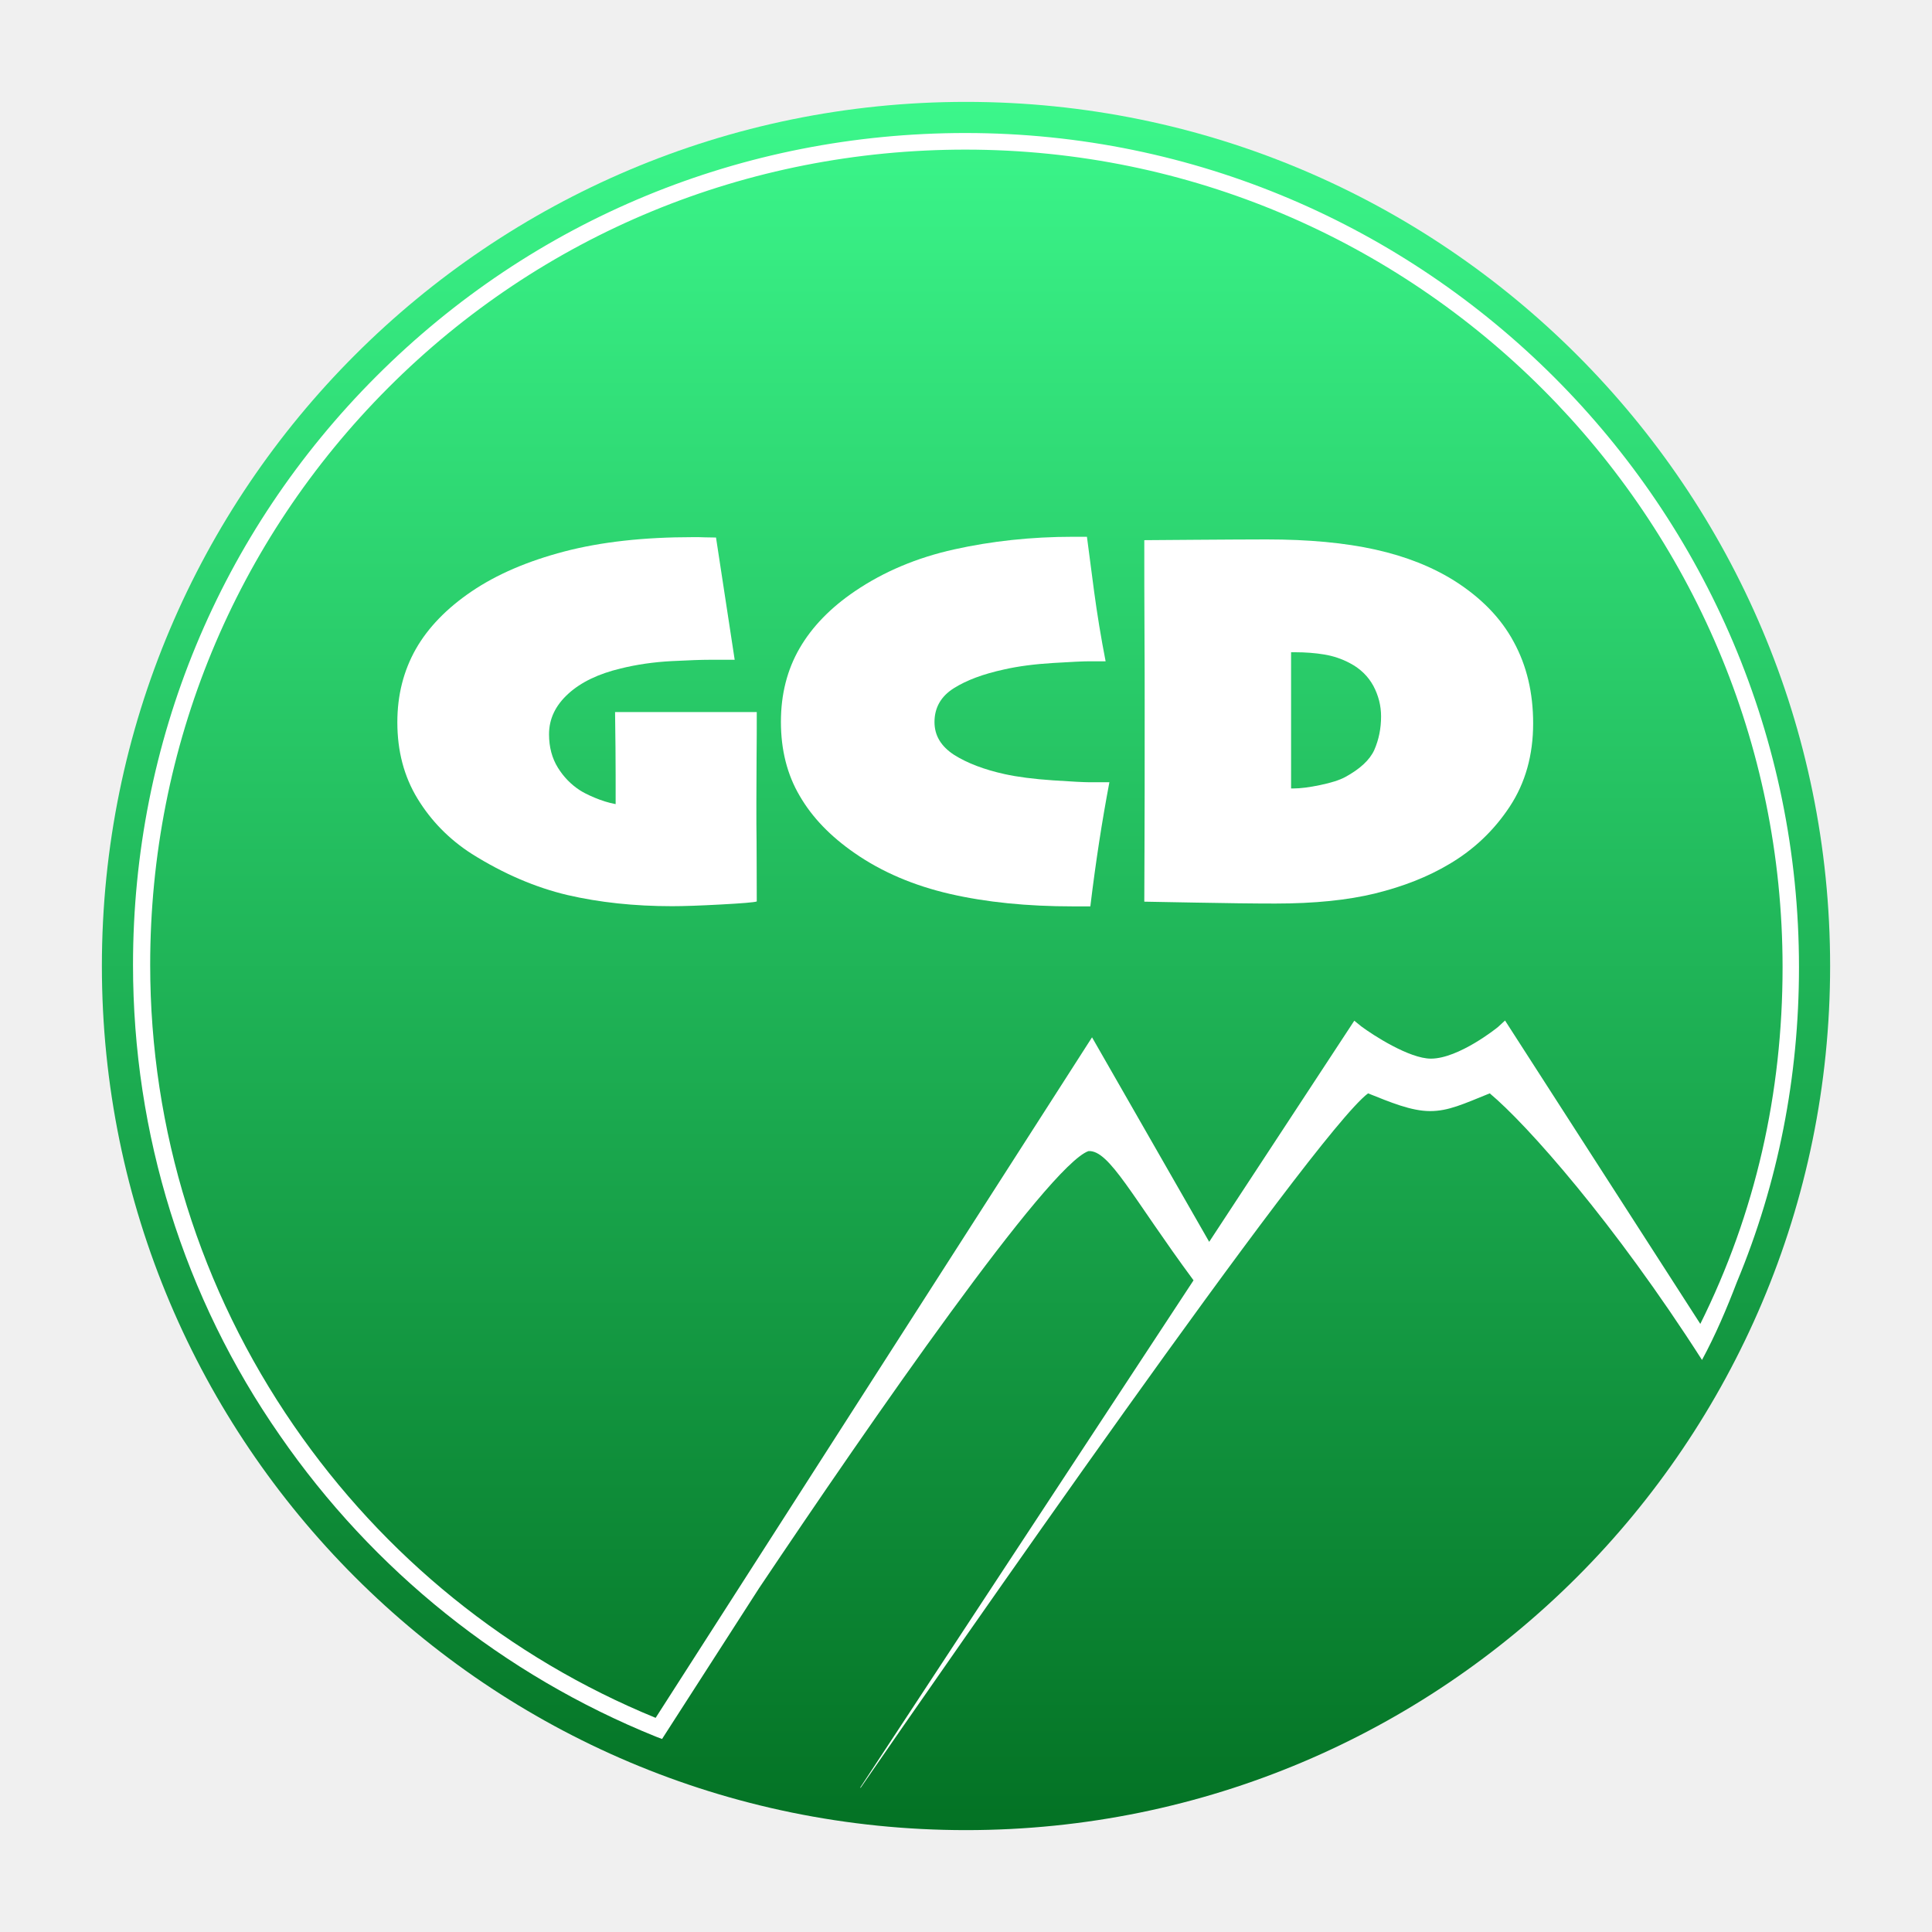
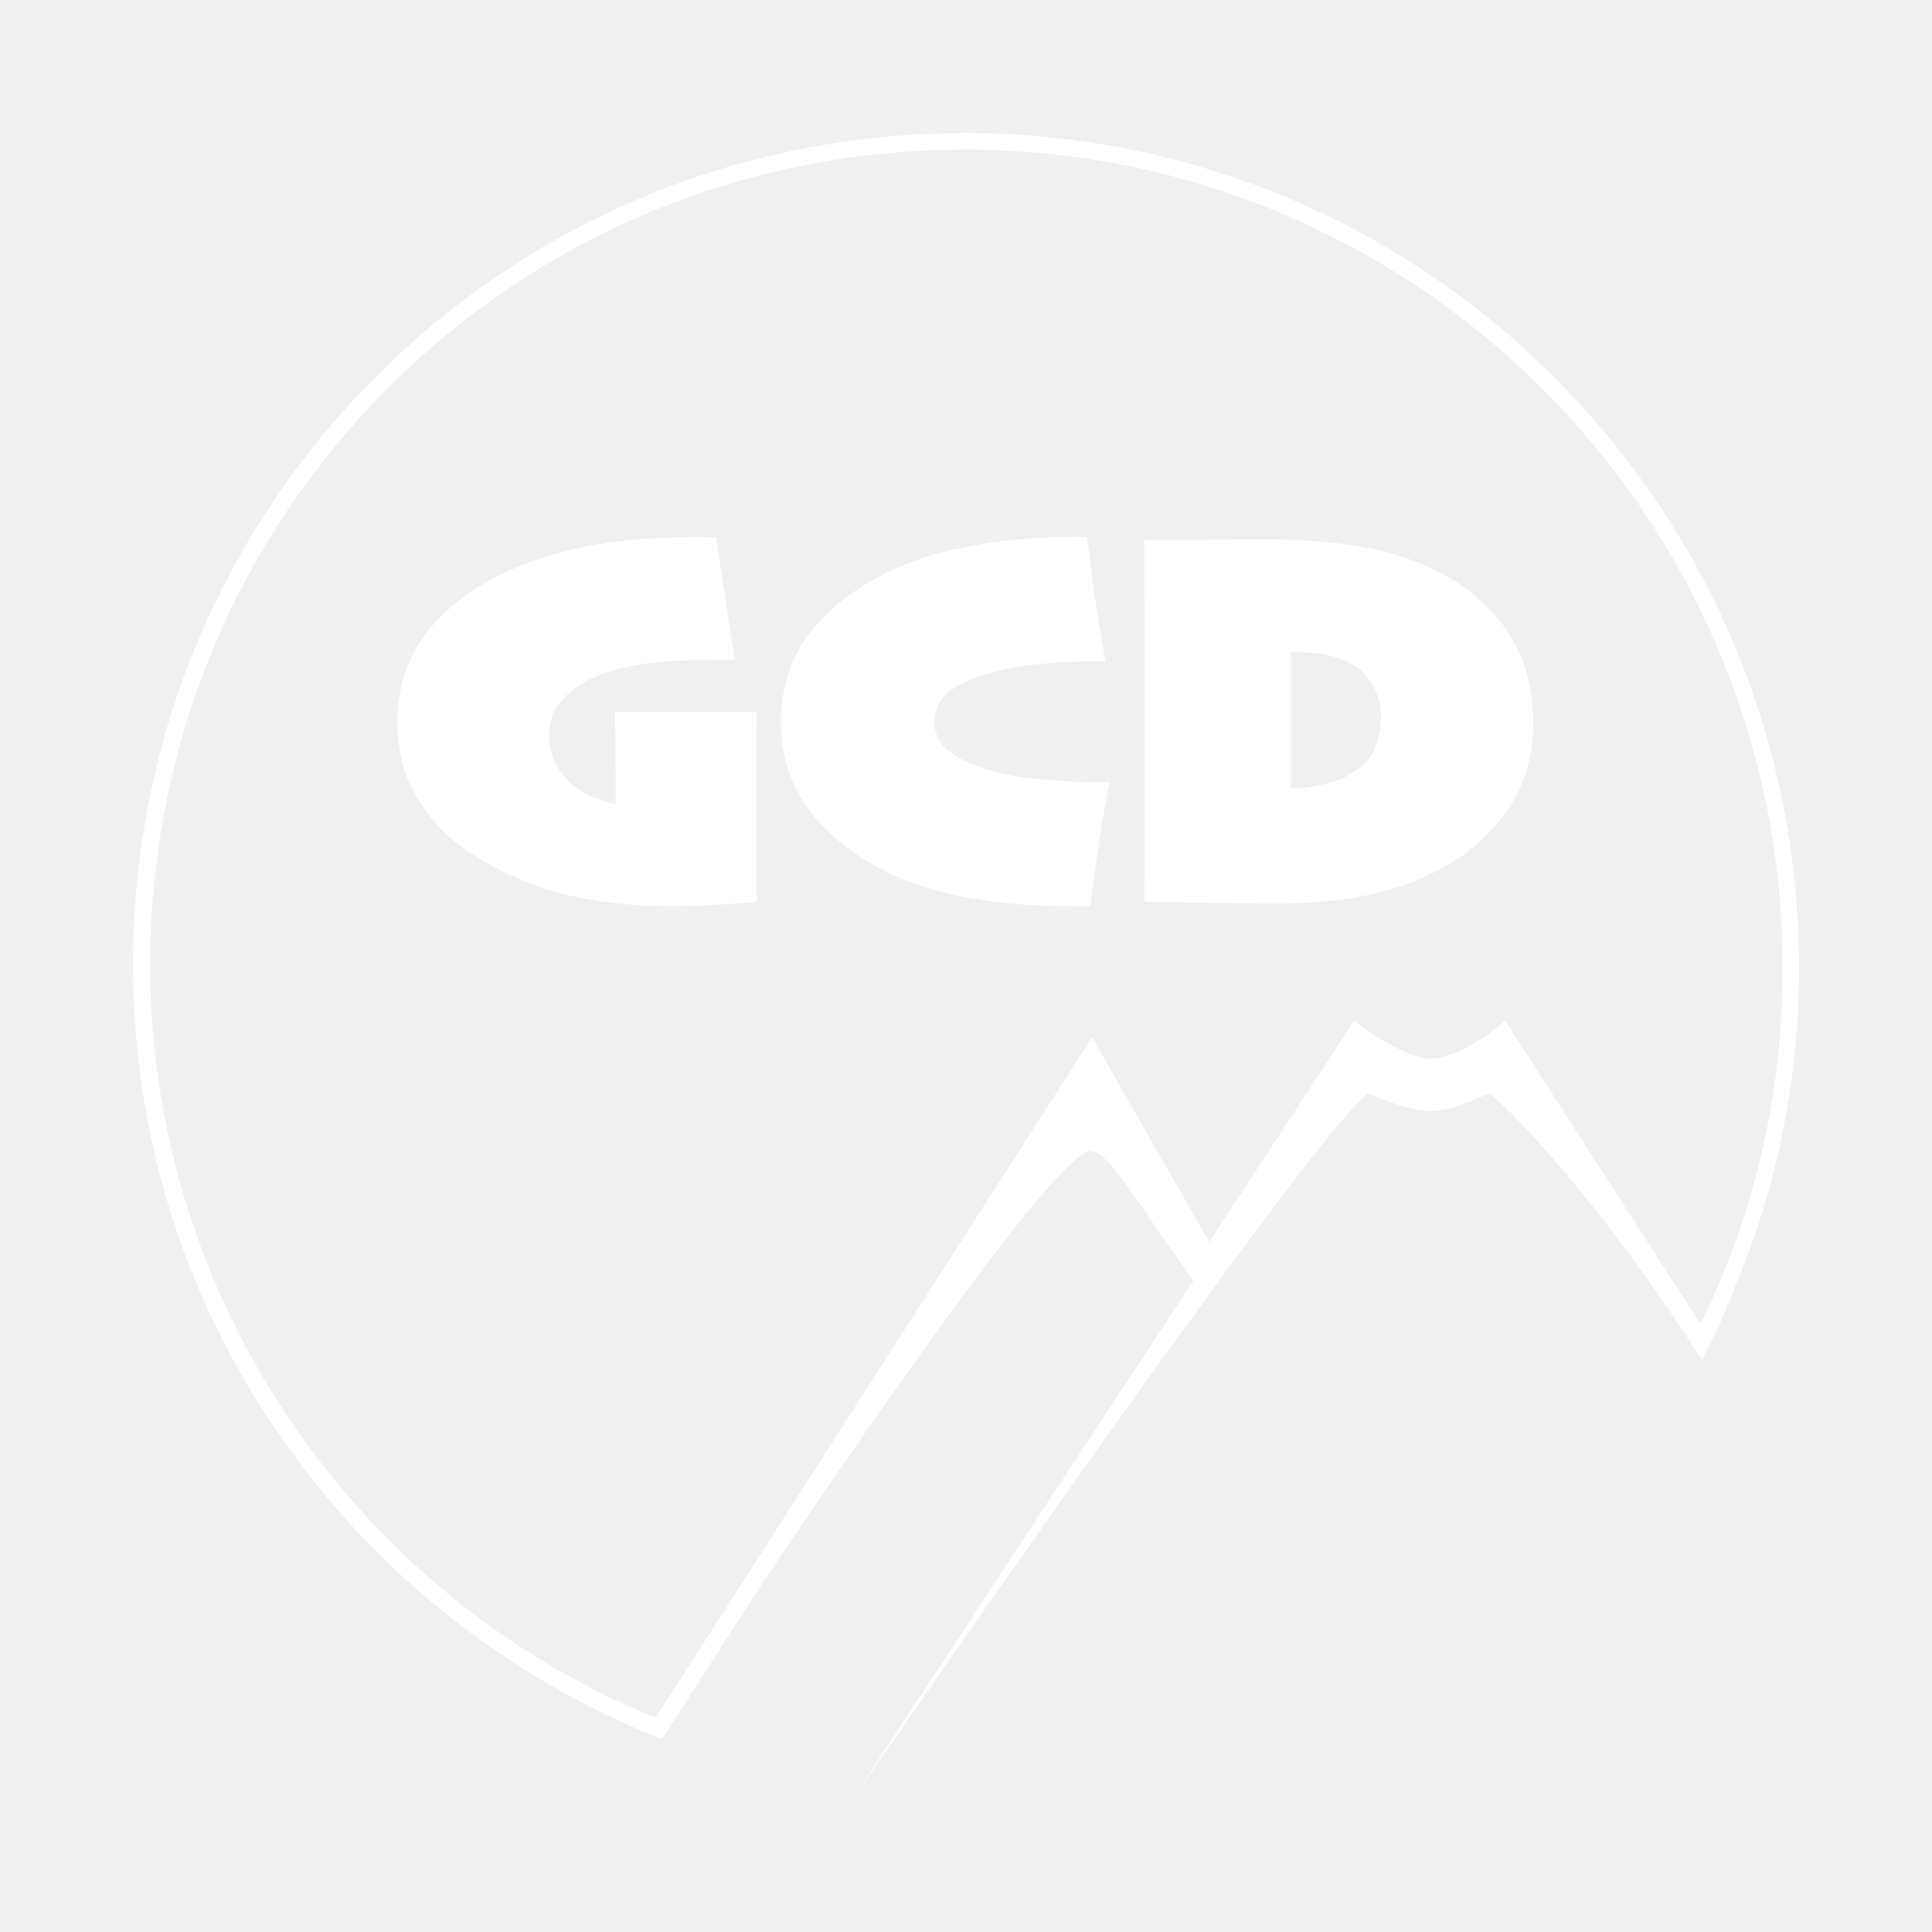
<svg xmlns="http://www.w3.org/2000/svg" xmlns:xlink="http://www.w3.org/1999/xlink" version="1.1" id="Layer_1" x="0px" y="0px" viewBox="0 0 1024 1024" style="enable-background:new 0 0 1024 1024;" xml:space="preserve">
  <style type="text/css">
	.st0{clip-path:url(#SVGID_2_);fill:url(#Background_Square_1_);}
	.st1{fill:none;}
	.st2{fill:#FFFFFF;}
</style>
  <g id="Background">
    <g>
      <defs>
        <circle id="SVGID_1_" cx="512" cy="512" r="458" />
      </defs>
      <clipPath id="SVGID_2_">
-         <use xlink:href="#SVGID_1_" style="overflow:visible;" />
+         <use xlink:href="#SVGID_1_" style="display:none;overflow:visible;" />
      </clipPath>
-       <linearGradient id="Background_Square_1_" gradientUnits="userSpaceOnUse" x1="512" y1="2436" x2="512" y2="1412" gradientTransform="matrix(1 0 0 1 0 -1412)">
+       <linearGradient id="Background_Square_1_" gradientUnits="userSpaceOnUse" x1="512" y1="-1412" x2="512" y2="-388" gradientTransform="matrix(1 0 0 -1 0 -388)">
        <stop offset="0" style="stop-color:#006A1E" />
        <stop offset="1" style="stop-color:#3FFF91" />
      </linearGradient>
      <rect id="Background_Square" class="st0" width="1024" height="1024" />
    </g>
  </g>
  <path id="Moon_Fill_1_" class="st1" d="M640.3,666.8l78.2-119.2c0,0,24.2,18.1,39.6,18.1c16.8,0,38.3-18.1,38.3-18.1l105.1,162.8  c30.9-60.1,47.3-125.9,47.3-197.7c0-242.1-196.1-437.8-437.5-437.8S74.9,269.6,74.9,511.4c0,183.6,113.8,340.4,274.3,404.9  l229-357.9L640.3,666.8z" />
  <path id="Moon_and_the_Mountains" class="st2" d="M953.5,512.7c0-244.1-198.4-442.2-441.8-442.2c-118.2,0-229,45.7-312.2,128.9  c-83,83-129,193.8-129,312c0,89.6,26.9,176.3,77.9,249.5c49.4,71.5,118.5,126.9,199.1,159.5l3.4,1.3l51.4-79.9  c59.4-88.6,153.1-223.9,174.6-231.7c11.1-0.7,23.2,24.5,55.7,68.5L455.9,947.5h0.3c43-62.4,240.1-346.5,268.9-368  c11.8,4.7,22.8,9.4,32.9,9.4c9.7,0,17.5-3.7,31.6-9.4c19.8,16.5,66.1,68.8,112.5,141.3c7.1-13.1,13.1-27.2,18.5-41.3  C942.4,627.2,953.5,570.8,953.5,512.7z M797.7,540.9l-3.7,3.4c-0.3,0.3-20.8,16.8-35.6,16.8c-11.4,0-30.6-12.4-36.9-17.1l-3.7-3  l-76.9,117.2l-62.1-108.4L347.5,910.5c-77.9-31.9-144-85.6-191.7-154.8C106.1,683.6,79.6,599,79.6,511.4  c0-115.8,45-224.6,126.2-305.9s190-126.2,305.9-126.2c238.7,0,433.1,194.4,433.1,433.4c0,66.8-14.4,130.3-43.6,189L797.7,540.9z" />
  <g>
    <g>
-       <path class="st2" d="M401.1,377.3c0,7.7,0,15.9-0.1,24.5c0,8.6-0.1,16.5-0.1,23.6c0,8.3,0,15.2,0.1,20.6c0,5.4,0.1,16,0.1,31.8    c-1.6,0.5-8,1-19,1.6c-11.1,0.6-19.7,0.9-25.9,0.9c-20,0-38.5-2-55.4-5.9c-16.9-4-33.8-11.2-50.7-21.8    c-12-7.7-21.6-17.5-28.8-29.3c-7.2-11.8-10.7-25.3-10.7-40.5c0-14.4,3.3-27.3,9.8-38.8c6.5-11.4,16.4-21.6,29.5-30.5    c13.4-9.1,29.8-16.1,49.2-21.2c19.5-5.1,42.2-7.6,68.1-7.6c2.5,0,4.6,0,6.4,0.1c1.8,0,3.8,0.1,5.9,0.1l9.9,64.8    c-1.7,0-3.7,0-5.9,0c-2.2,0-4.8,0-7.8,0c-3.6,0-10.2,0.2-19.7,0.7c-9.5,0.5-18.5,1.8-27,3.9c-11.7,2.8-21,7.2-27.8,13.4    c-6.8,6.2-10.2,13.3-10.2,21.5c0,6.8,1.6,12.7,4.7,17.7c3.1,5,7,8.9,11.4,11.8c1.8,1.2,4.5,2.6,8.1,4.1c3.6,1.5,7.3,2.7,11.1,3.4    c0-2.1,0-7.2,0-15.3c0-8.1-0.1-19.3-0.3-33.5H401.1z" />
-       <path class="st2" d="M588,414.6c-2,10.6-3.8,21.1-5.4,31.5c-1.6,10.4-3.2,21.9-4.7,34.3c-1.1,0-2.4,0-3.8,0c-1.4,0-3.2,0-5.4,0    c-24.3,0-46.1-2.2-65.2-6.6s-36.1-11.6-50.6-21.7c-12.7-8.8-22.4-18.8-29-30.2c-6.7-11.3-10-24.5-10-39.3c0-14.6,3.3-27.6,9.9-39    c6.6-11.4,16.4-21.5,29.4-30.3c15.2-10.3,32.7-17.7,52.5-22.1c19.8-4.4,40.9-6.7,63.1-6.7c1.3,0,2.4,0,3.2,0c0.8,0,2.2,0,4.1,0    c1,7.4,2.2,17.1,3.8,29c1.6,11.9,3.6,24.2,6.1,37c-1.2,0-2.6,0-4.2,0c-1.6,0-3.1,0-4.5,0c-3.1,0-9.4,0.3-19.2,0.9    c-9.7,0.6-18.3,1.7-25.8,3.4c-11.1,2.4-20,5.7-26.8,10c-6.8,4.3-10.2,10.3-10.2,17.9c0,7.2,3.5,12.9,10.4,17.4    c7,4.4,15.9,7.8,26.8,10.2c6.8,1.5,15.3,2.6,25.6,3.3c10.3,0.7,16.7,1,19.2,1c1.9,0,3.8,0,5.8,0    C584.8,414.6,586.5,414.6,588,414.6z" />
-       <path class="st2" d="M812.6,383.4c0,16.8-4.1,31.5-12.4,44.1c-8.3,12.6-19,22.8-32.1,30.5c-11.4,6.8-24.5,11.9-39.1,15.5    c-14.6,3.6-32.3,5.4-53.1,5.4c-11.8,0-25.9-0.2-42.1-0.5c-16.3-0.3-25.3-0.5-27.3-0.5c0-1.5,0-10.5,0.1-26.9    c0.1-16.4,0.1-41.7,0.1-75.8c0-11.3,0-25-0.1-41c-0.1-16-0.1-31.9-0.1-47.9c2.3,0,11.3-0.1,26.9-0.2c15.6-0.1,28.3-0.2,37.9-0.2    c22.3,0,41.6,1.8,57.7,5.4c16.2,3.6,30.3,9.2,42.3,16.8c13.9,8.9,24.3,19.6,31,32.1C809.2,352.8,812.6,367.2,812.6,383.4z     M732,379.7c0-5.7-1.4-11.1-4.1-16.2c-2.8-5.1-6.9-9.1-12.4-12c-4.3-2.3-8.8-3.8-13.6-4.6c-4.8-0.8-10-1.2-15.6-1.2    c-0.5,0-1.1,0-2,0c0,2.7,0,7.7,0,15c0,7.3,0,13.6,0,18.8c0,6,0,11.7,0,17.2s0,12.5,0,21.2c0.3,0,0.5,0,0.6,0c0.1,0,0.4,0,0.6,0    c3.7,0,8.5-0.6,14.2-1.8c5.8-1.2,10.2-2.6,13.2-4.2c7.9-4.3,13.1-9.1,15.5-14.4C730.8,392,732,386.1,732,379.7z" />
+       <path class="st2" d="M401.1,377.3c0,7.7,0,15.9-0.1,24.5c0,8.6-0.1,16.5-0.1,23.6c0,8.3,0,15.2,0.1,20.6c0,5.4,0.1,16,0.1,31.8    c-1.6,0.5-8,1-19,1.6c-11.1,0.6-19.7,0.9-25.9,0.9c-20,0-38.5-2-55.4-5.9c-16.9-4-33.8-11.2-50.7-21.8    c-12-7.7-21.6-17.5-28.8-29.3s-10.7-25.3-10.7-40.5c0-14.4,3.3-27.3,9.8-38.8c6.5-11.4,16.4-21.6,29.5-30.5    c13.4-9.1,29.8-16.1,49.2-21.2c19.5-5.1,42.2-7.6,68.1-7.6c2.5,0,4.6,0,6.4,0.1c1.8,0,3.8,0.1,5.9,0.1l9.9,64.8    c-1.7,0-3.7,0-5.9,0c-2.2,0-4.8,0-7.8,0c-3.6,0-10.2,0.2-19.7,0.7s-18.5,1.8-27,3.9c-11.7,2.8-21,7.2-27.8,13.4    c-6.8,6.2-10.2,13.3-10.2,21.5c0,6.8,1.6,12.7,4.7,17.7s7,8.9,11.4,11.8c1.8,1.2,4.5,2.6,8.1,4.1s7.3,2.7,11.1,3.4    c0-2.1,0-7.2,0-15.3c0-8.1-0.1-19.3-0.3-33.5h75.1V377.3z" />
+       <path class="st2" d="M588,414.6c-2,10.6-3.8,21.1-5.4,31.5c-1.6,10.4-3.2,21.9-4.7,34.3c-1.1,0-2.4,0-3.8,0c-1.4,0-3.2,0-5.4,0    c-24.3,0-46.1-2.2-65.2-6.6s-36.1-11.6-50.6-21.7c-12.7-8.8-22.4-18.8-29-30.2c-6.7-11.3-10-24.5-10-39.3c0-14.6,3.3-27.6,9.9-39    s16.4-21.5,29.4-30.3c15.2-10.3,32.7-17.7,52.5-22.1c19.8-4.4,40.9-6.7,63.1-6.7c1.3,0,2.4,0,3.2,0s2.2,0,4.1,0    c1,7.4,2.2,17.1,3.8,29s3.6,24.2,6.1,37c-1.2,0-2.6,0-4.2,0c-1.6,0-3.1,0-4.5,0c-3.1,0-9.4,0.3-19.2,0.9    c-9.7,0.6-18.3,1.7-25.8,3.4c-11.1,2.4-20,5.7-26.8,10s-10.2,10.3-10.2,17.9c0,7.2,3.5,12.9,10.4,17.4c7,4.4,15.9,7.8,26.8,10.2    c6.8,1.5,15.3,2.6,25.6,3.3c10.3,0.7,16.7,1,19.2,1c1.9,0,3.8,0,5.8,0C584.8,414.6,586.5,414.6,588,414.6z" />
+       <path class="st2" d="M812.6,383.4c0,16.8-4.1,31.5-12.4,44.1c-8.3,12.6-19,22.8-32.1,30.5c-11.4,6.8-24.5,11.9-39.1,15.5    s-32.3,5.4-53.1,5.4c-11.8,0-25.9-0.2-42.1-0.5c-16.3-0.3-25.3-0.5-27.3-0.5c0-1.5,0-10.5,0.1-26.9s0.1-41.7,0.1-75.8    c0-11.3,0-25-0.1-41s-0.1-31.9-0.1-47.9c2.3,0,11.3-0.1,26.9-0.2c15.6-0.1,28.3-0.2,37.9-0.2c22.3,0,41.6,1.8,57.7,5.4    c16.2,3.6,30.3,9.2,42.3,16.8c13.9,8.9,24.3,19.6,31,32.1C809.2,352.8,812.6,367.2,812.6,383.4z M732,379.7    c0-5.7-1.4-11.1-4.1-16.2c-2.8-5.1-6.9-9.1-12.4-12c-4.3-2.3-8.8-3.8-13.6-4.6c-4.8-0.8-10-1.2-15.6-1.2c-0.5,0-1.1,0-2,0    c0,2.7,0,7.7,0,15s0,13.6,0,18.8c0,6,0,11.7,0,17.2s0,12.5,0,21.2c0.3,0,0.5,0,0.6,0s0.4,0,0.6,0c3.7,0,8.5-0.6,14.2-1.8    c5.8-1.2,10.2-2.6,13.2-4.2c7.9-4.3,13.1-9.1,15.5-14.4C730.8,392,732,386.1,732,379.7z" />
    </g>
  </g>
</svg>
